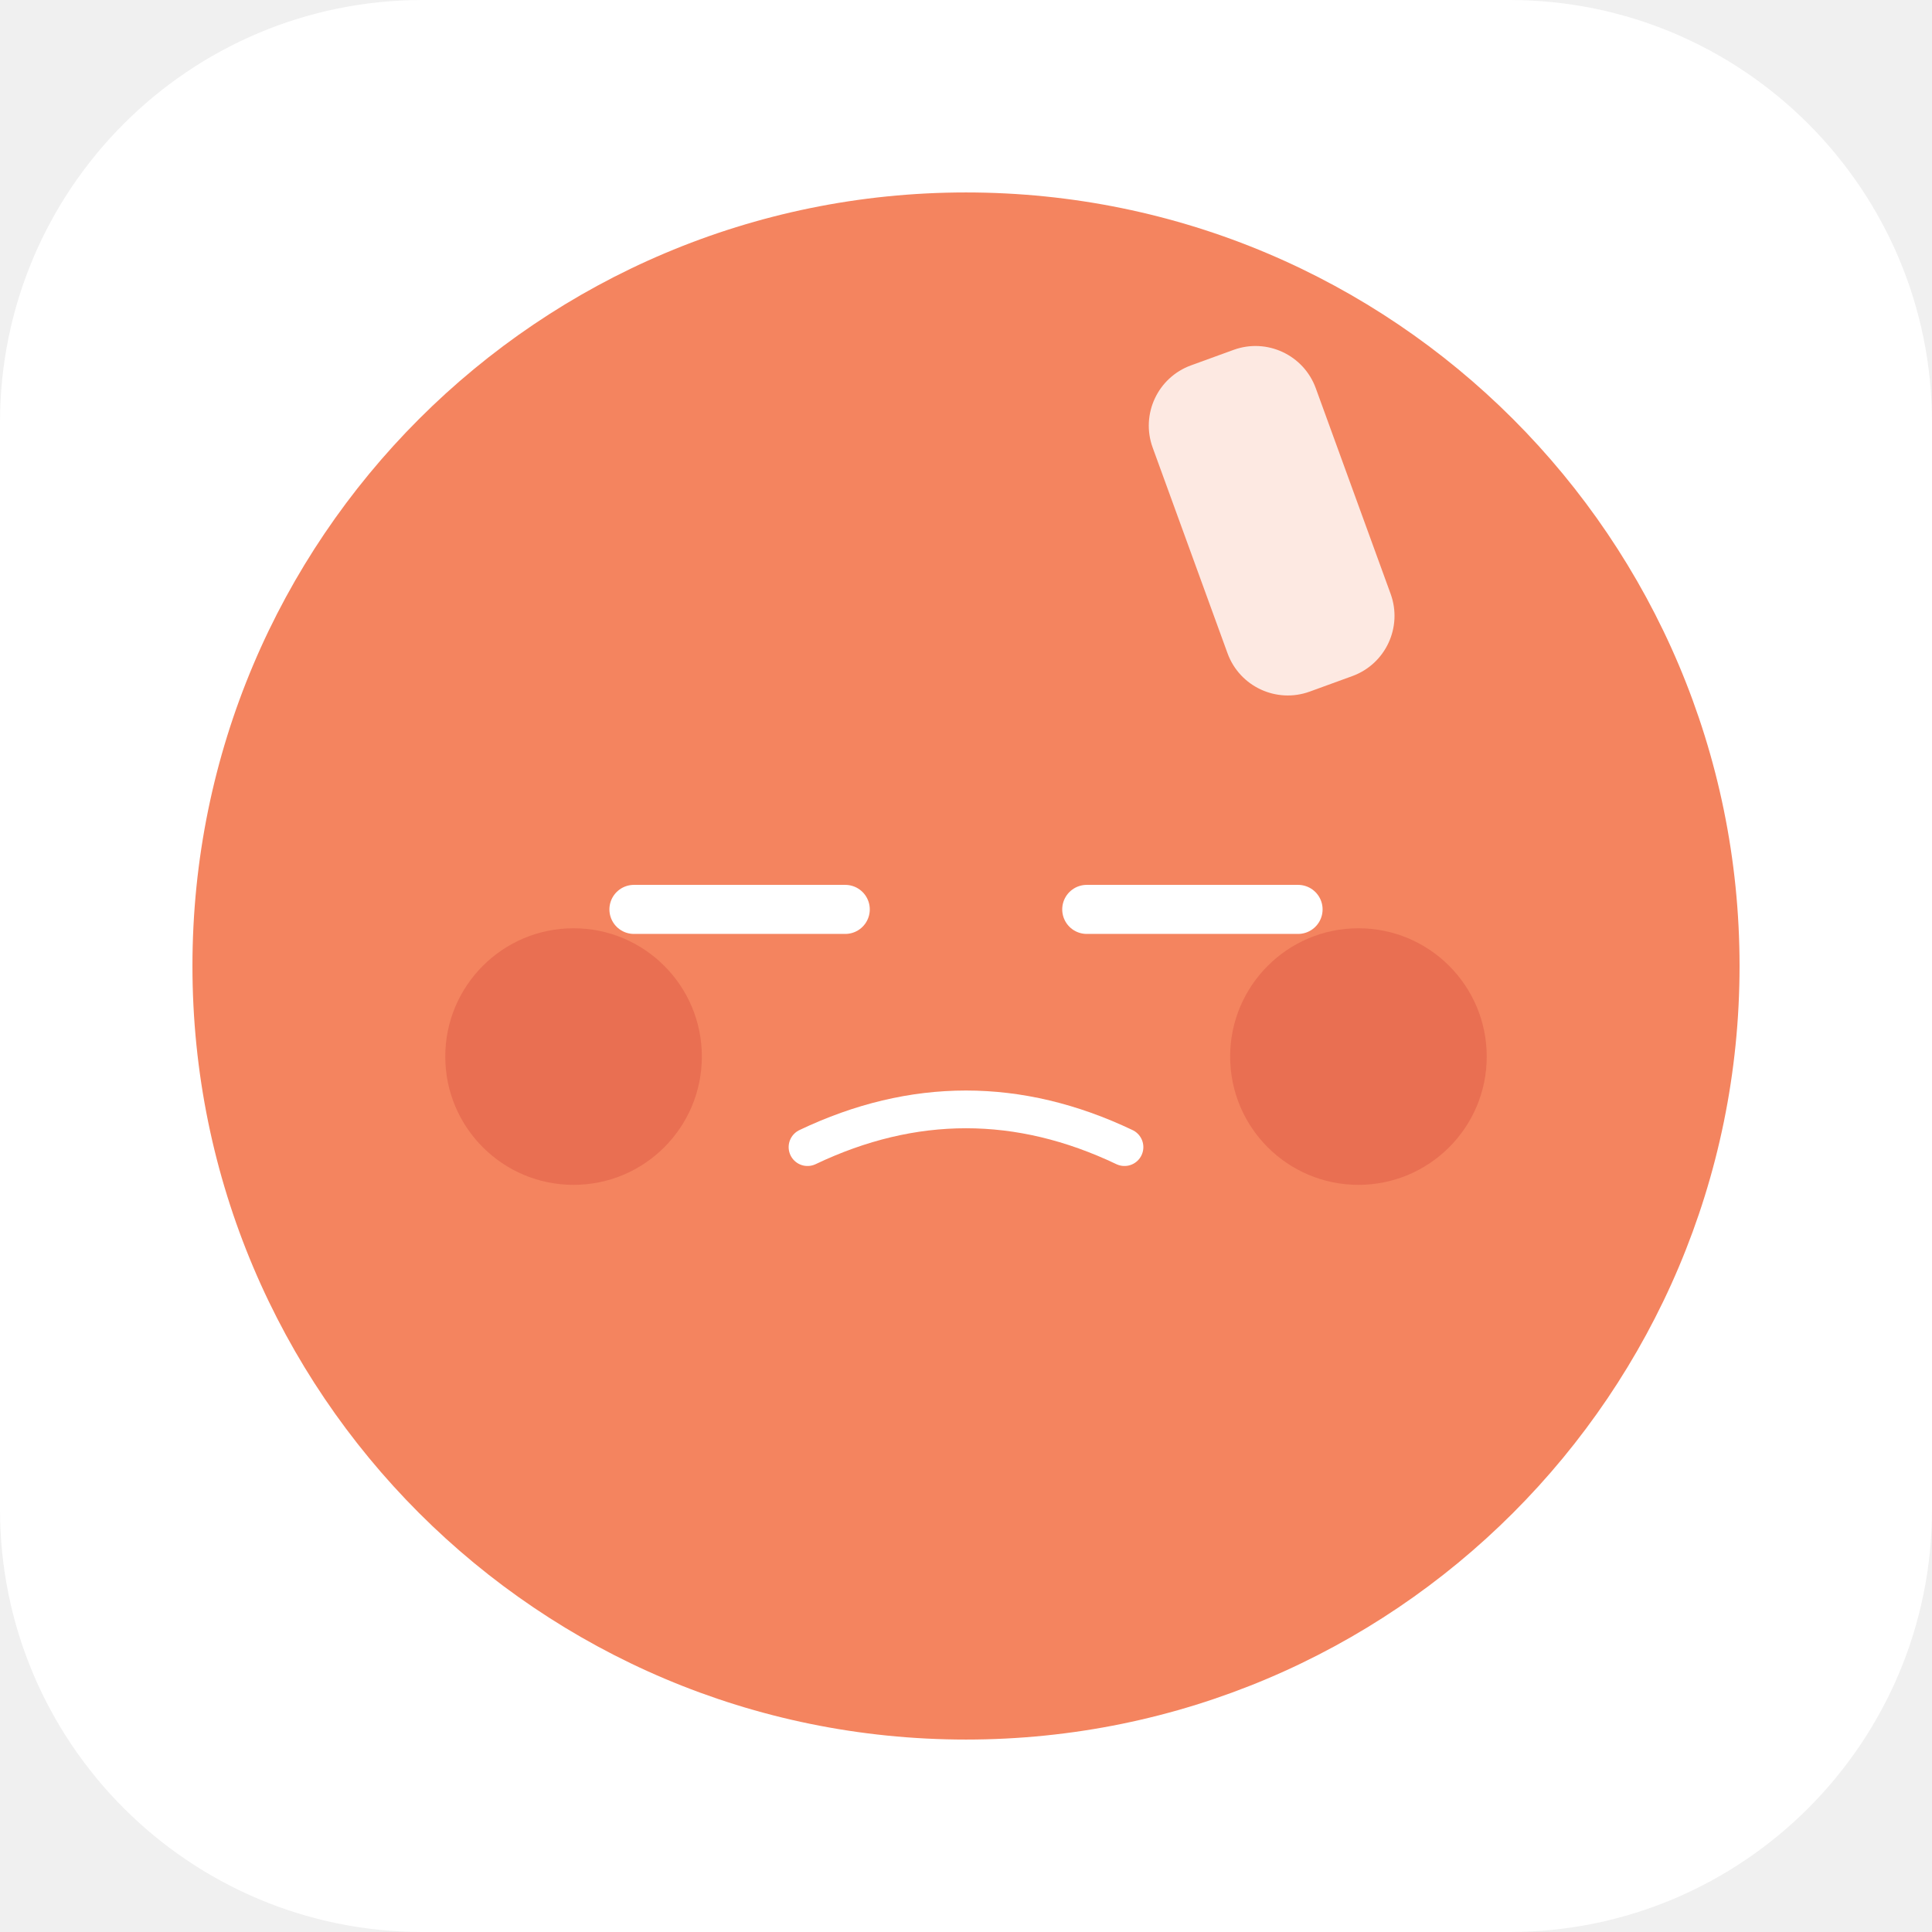
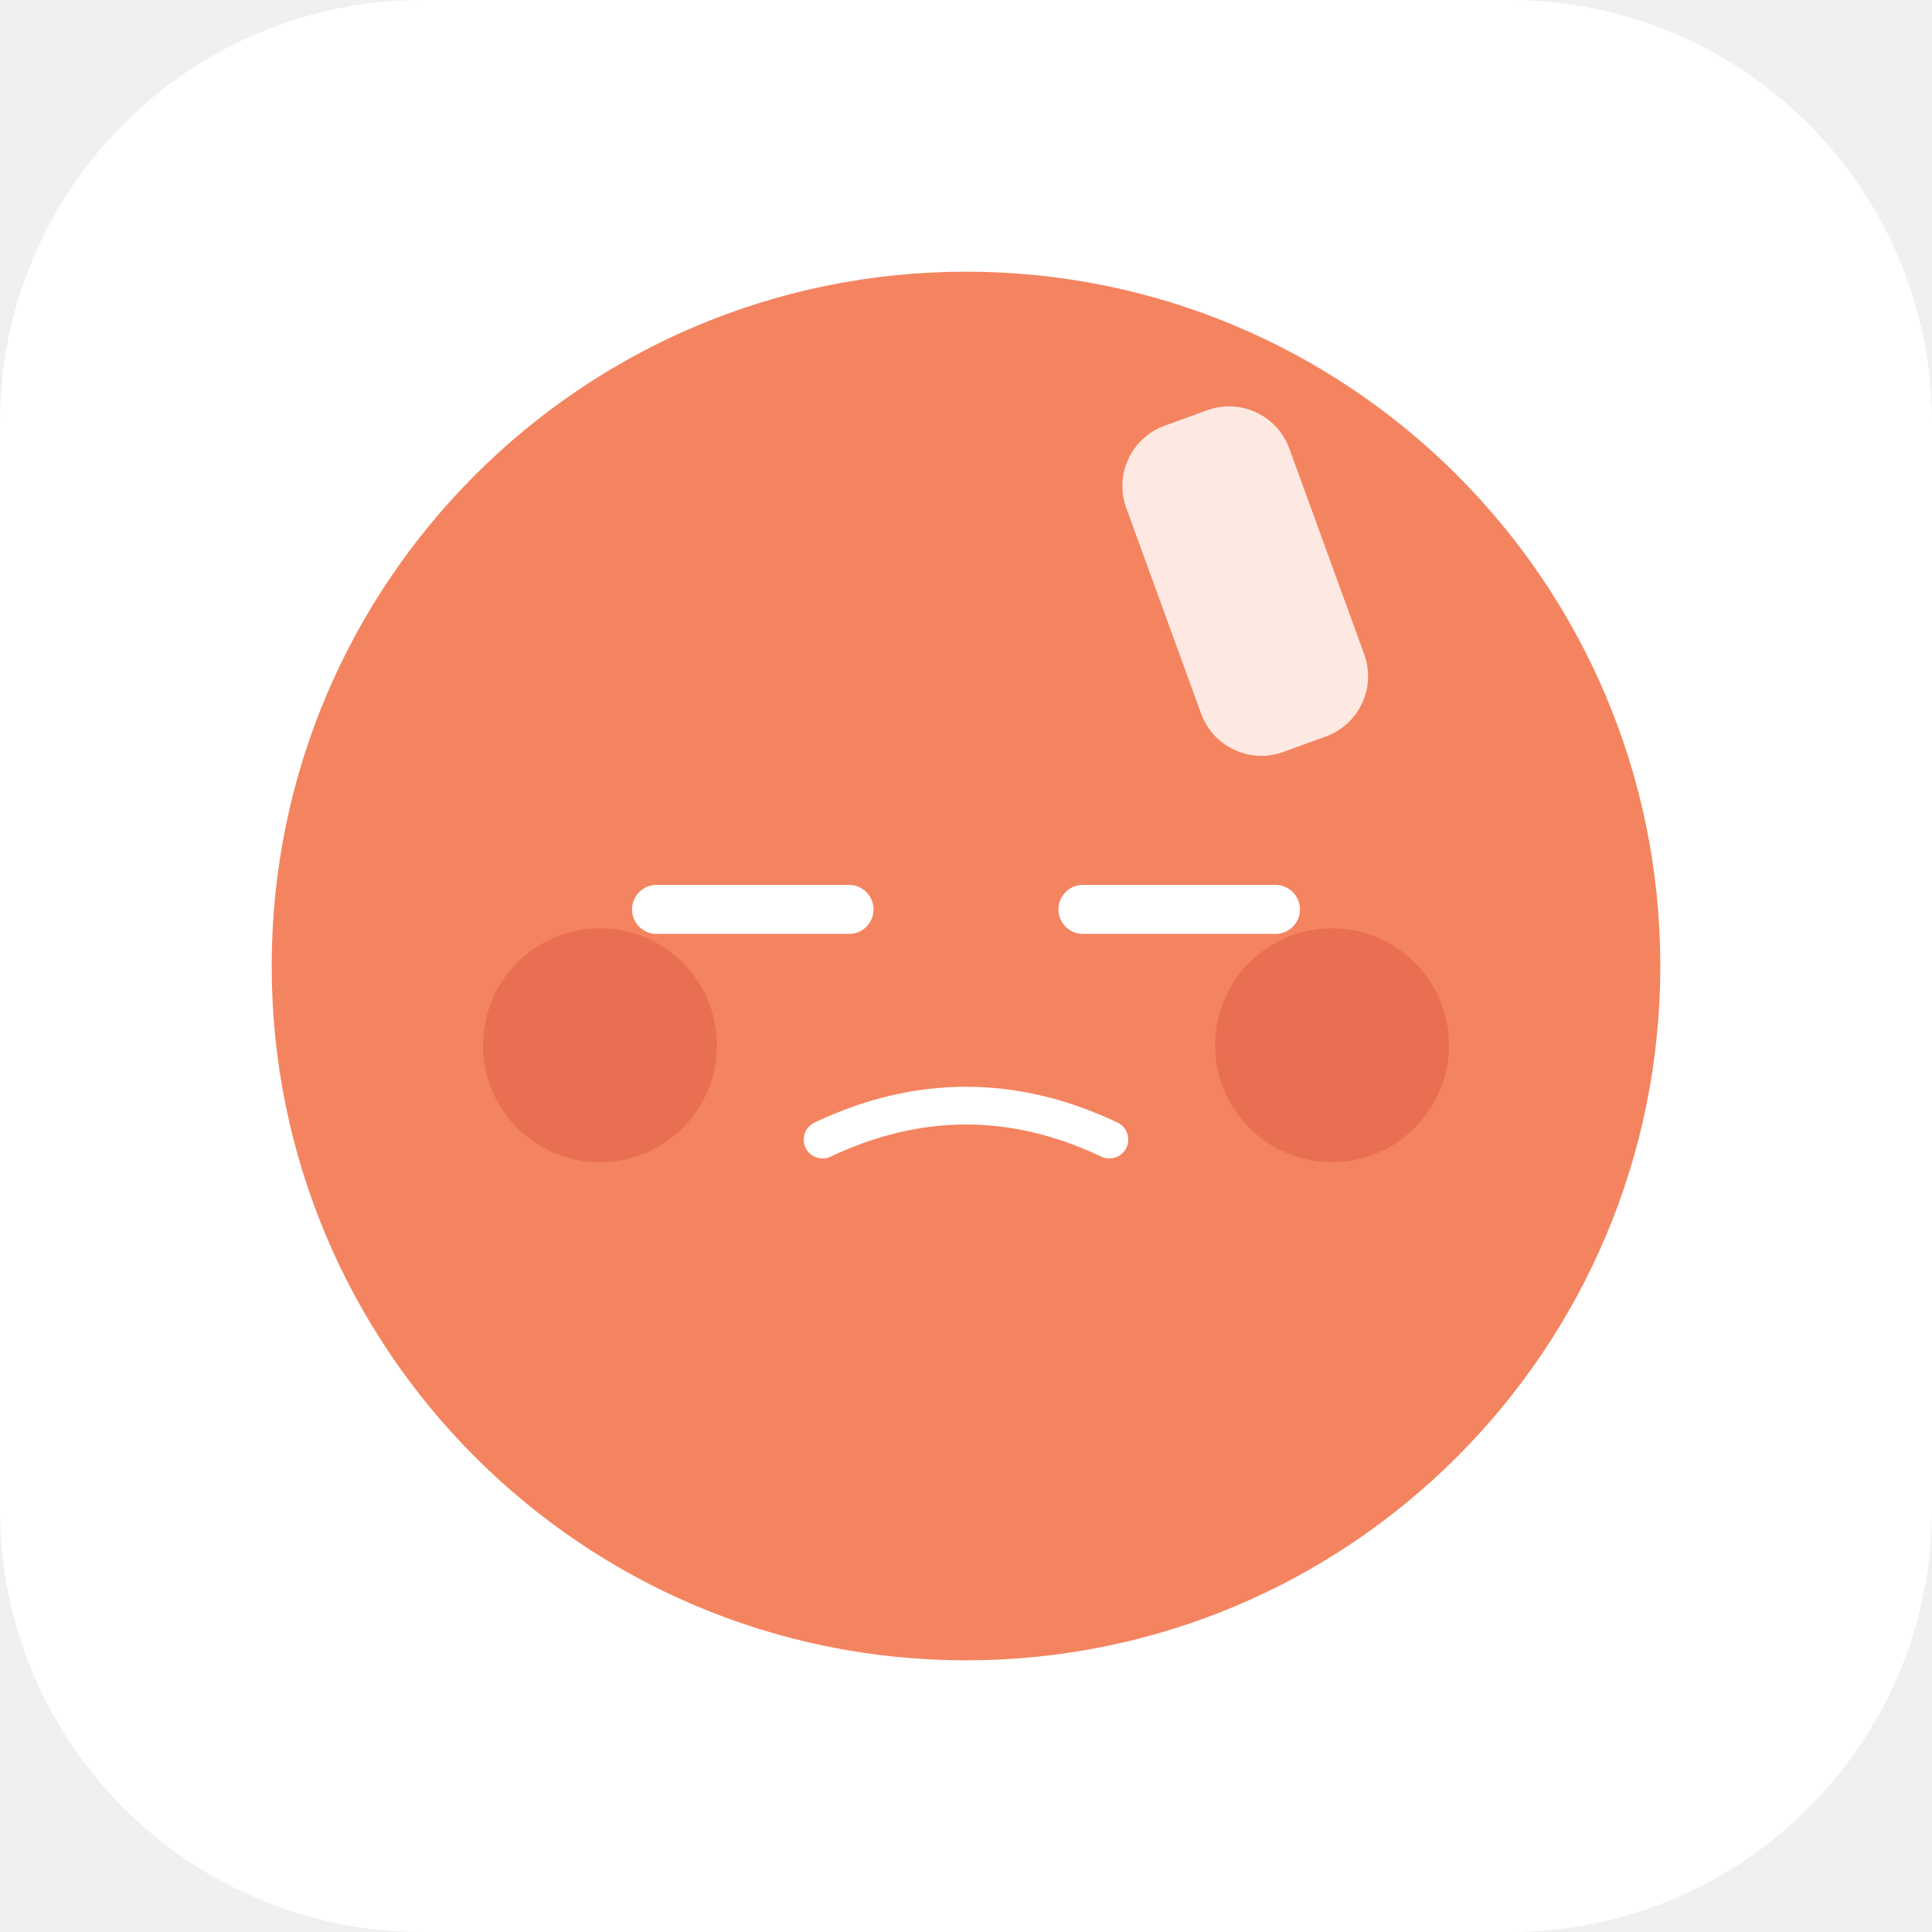
<svg xmlns="http://www.w3.org/2000/svg" viewBox="0 0 512 512">
  <rect width="512" height="512" rx="112" fill="#fff" />
-   <circle cx="256" cy="256" r="205" fill="#F4845F" />
-   <rect x="314" y="92" width="46" height="92" rx="17" fill="#fff" opacity="0.82" transform="rotate(-20, 337, 138)" />
-   <line x1="168" y1="241" x2="224" y2="241" stroke="#fff" stroke-width="13" stroke-linecap="round" />
-   <line x1="288" y1="241" x2="344" y2="241" stroke="#fff" stroke-width="13" stroke-linecap="round" />
-   <path d="M 214 304 Q 256 284 298 304" fill="none" stroke="#fff" stroke-width="10" stroke-linecap="round" />
-   <circle cx="152" cy="280" r="34" fill="#D4493A" opacity="0.35" />
-   <circle cx="360" cy="280" r="34" fill="#D4493A" opacity="0.35" />
+   <circle cx="256" cy="256" r="184" fill="#F4845F" />
+   <rect x="307" y="108" width="46" height="92" rx="17" fill="#fff" opacity="0.82" transform="rotate(-20, 330, 154)" />
+   <line x1="174" y1="241" x2="225" y2="241" stroke="#fff" stroke-width="13" stroke-linecap="round" />
+   <line x1="287" y1="241" x2="338" y2="241" stroke="#fff" stroke-width="13" stroke-linecap="round" />
+   <path d="M 218 302 Q 256 284 294 302" fill="none" stroke="#fff" stroke-width="10" stroke-linecap="round" />
+   <circle cx="159" cy="277" r="31" fill="#D4493A" opacity="0.35" />
+   <circle cx="353" cy="277" r="31" fill="#D4493A" opacity="0.35" />
</svg>
